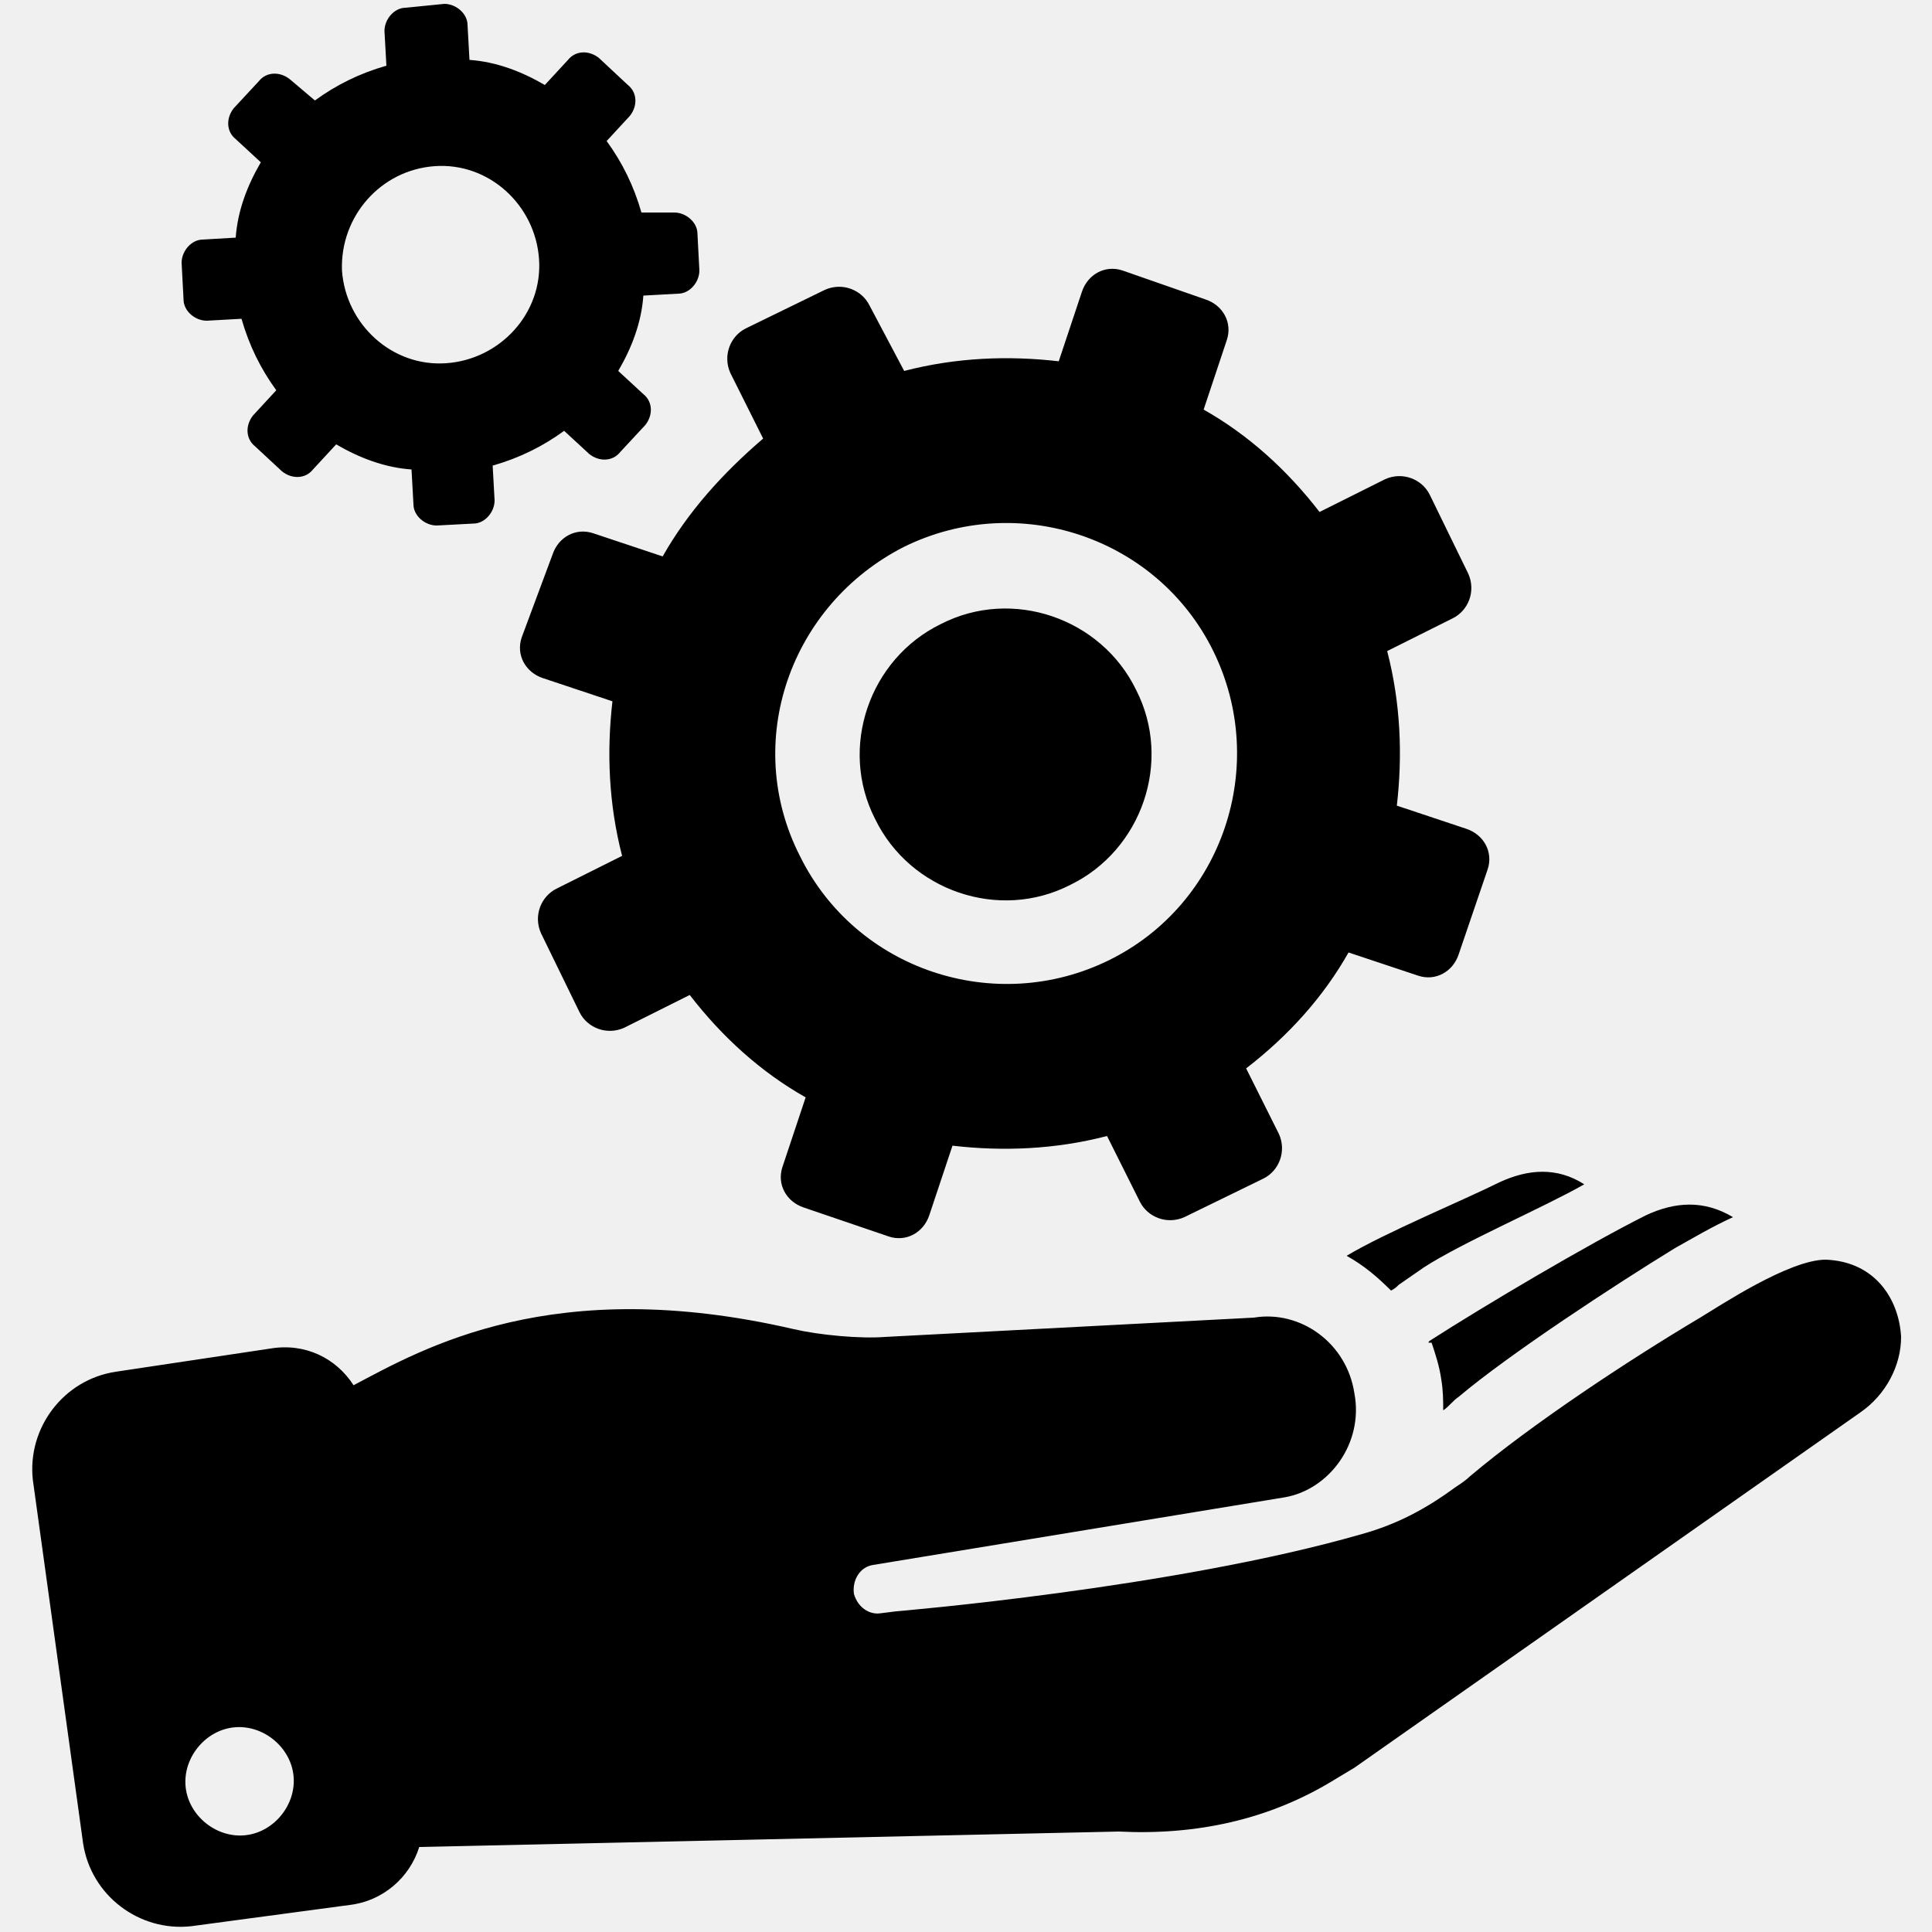
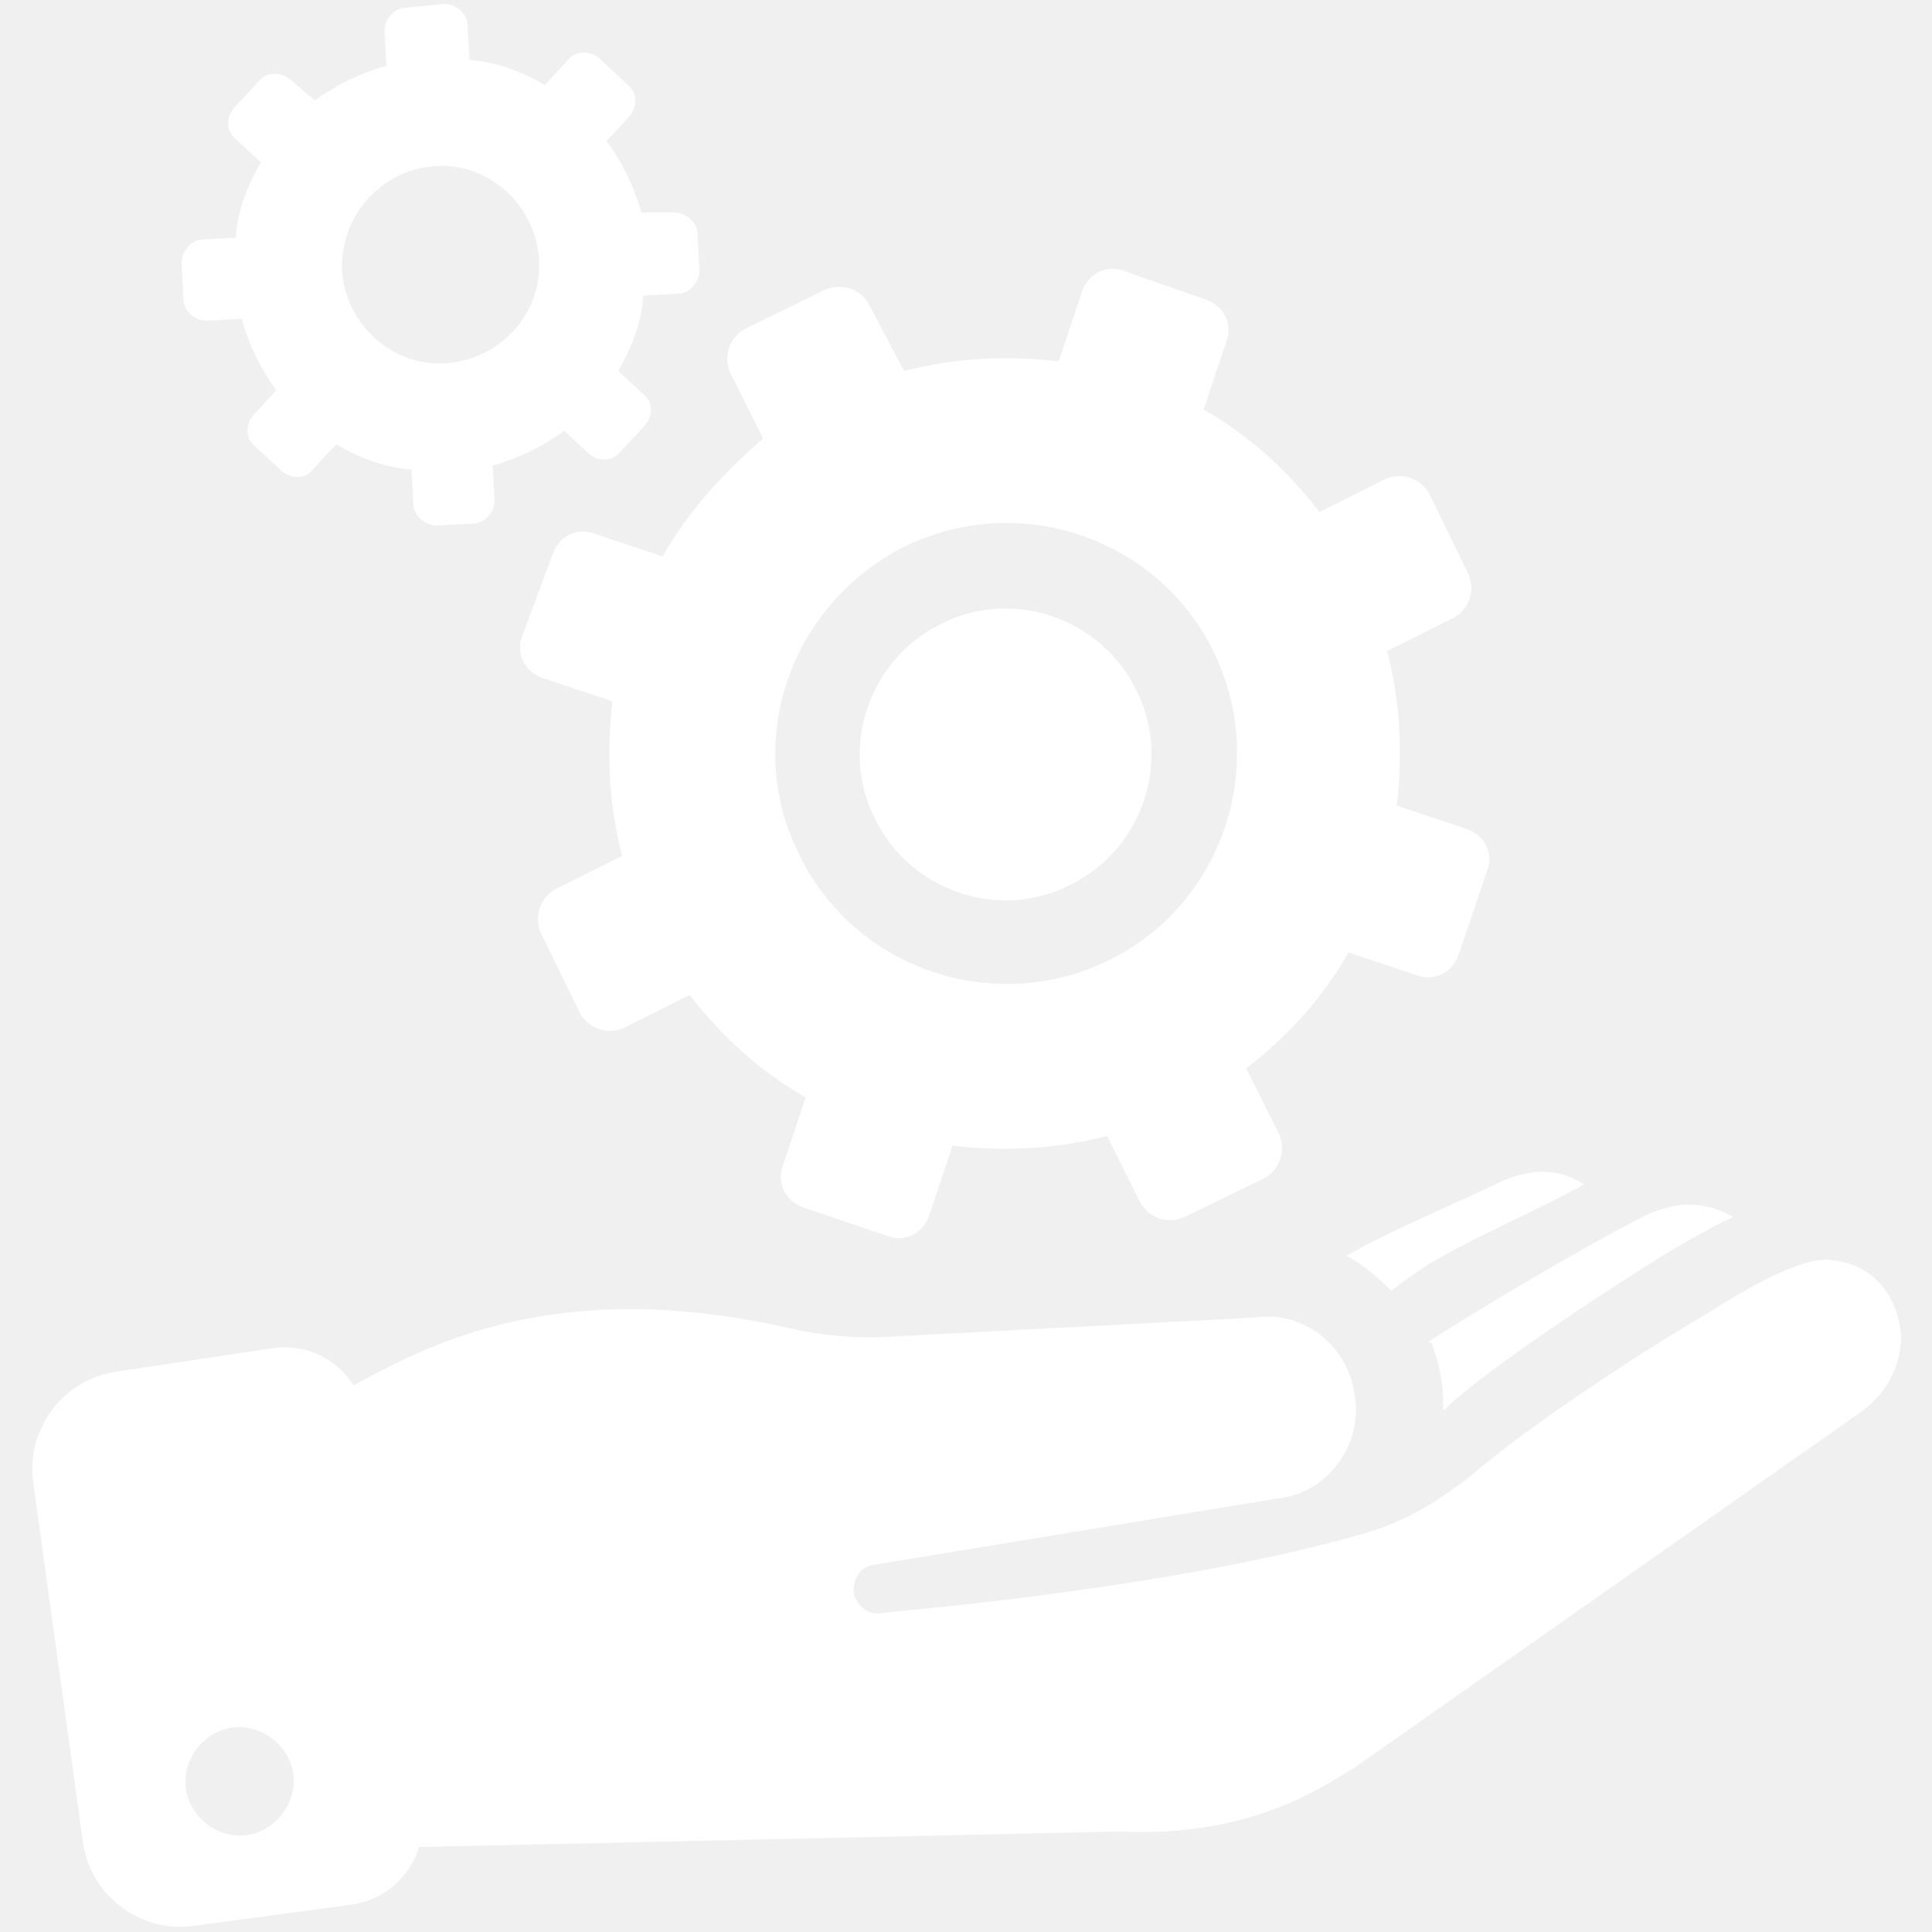
- <svg xmlns="http://www.w3.org/2000/svg" version="1.1" x="0px" y="0px" viewBox="0 0 100 100" enable-background="new 0 0 100 100" xml:space="preserve">
+ <svg xmlns="http://www.w3.org/2000/svg" fill="#FFFFFF" version="1.1" x="0px" y="0px" viewBox="0 0 100 100" enable-background="new 0 0 100 100" xml:space="preserve">
  <g>
    <path d="M76.1,76.4c-0.2,0.2-0.5,0.4-0.8,0.6c-1.5,1.1-3,1.9-4.8,2.4c-9.7,2.8-24.1,4-24.1,4l-0.8,0.1c-0.6,0.1-1.2-0.3-1.4-1   c-0.1-0.7,0.3-1.4,1-1.5l21.3-3.5c2.3-0.4,4.1-2.8,3.6-5.4c-0.4-2.6-2.8-4.3-5.2-3.9l-19.1,1c-1.3,0.1-3.4-0.1-4.7-0.4   c-12.5-2.9-19.2,1-22.8,2.9c-0.9-1.4-2.5-2.2-4.3-1.9L6,71c-2.7,0.4-4.6,2.9-4.3,5.6l2.6,18.8c0.4,2.7,2.9,4.6,5.6,4.3l8.2-1.1   c1.7-0.2,3.1-1.4,3.6-3l36.2-0.8c4,0.2,7.8-0.6,11.2-2.7l1-0.6l26.2-18.4c1.3-0.9,2.1-2.4,2.1-3.9c-0.1-1.9-1.3-3.9-3.9-4   c-1.9,0-5.5,2.4-6.5,3C84.3,70.4,79.3,73.7,76.1,76.4z M12.6,95c-1.5,0.1-2.9-1.1-3-2.6c-0.1-1.5,1.1-2.9,2.6-3   c1.5-0.1,2.9,1.1,3,2.6S14.1,94.9,12.6,95z M74,69.4c2.8-1.8,8.2-5,11.2-6.5c1.5-0.7,3-0.8,4.5,0.1c-1.1,0.5-2.1,1.1-3,1.6   c-3.1,1.9-8.6,5.5-11.2,7.7c-0.3,0.2-0.5,0.5-0.8,0.7c0-0.5,0-1-0.1-1.6c-0.1-0.7-0.3-1.3-0.5-1.9C73.9,69.5,73.9,69.5,74,69.4z    M77.6,61.2c1.5-0.7,3-0.8,4.4,0.1c-2.1,1.2-6.3,3-8.3,4.3l-1.3,0.9c-0.1,0.1-0.2,0.2-0.4,0.3c-0.7-0.7-1.4-1.3-2.3-1.8   C71.7,63.8,75.8,62.1,77.6,61.2z M45.3,42.4c-1.9-3.7-0.3-8.3,3.4-10.1c3.7-1.9,8.3-0.3,10.1,3.4c1.9,3.7,0.3,8.3-3.4,10.1   C51.7,47.7,47.1,46.1,45.3,42.4z M34.3,28.8l-3.6-1.2c-0.9-0.3-1.8,0.2-2.1,1.1L27,33c-0.3,0.9,0.2,1.8,1.1,2.1l3.6,1.2   c-0.3,2.6-0.2,5.3,0.5,8l-3.4,1.7c-0.8,0.4-1.2,1.4-0.8,2.3l2,4.1c0.4,0.8,1.4,1.2,2.3,0.8l3.4-1.7c1.7,2.2,3.7,4,6,5.3l-1.2,3.6   c-0.3,0.9,0.2,1.8,1.1,2.1l4.4,1.5c0.9,0.3,1.8-0.2,2.1-1.1l1.2-3.6c2.6,0.3,5.3,0.2,8-0.5l1.7,3.4c0.4,0.8,1.4,1.2,2.3,0.8l4.1-2   c0.8-0.4,1.2-1.4,0.8-2.3l-1.7-3.4c2.2-1.7,4-3.7,5.3-6l3.6,1.2c0.9,0.3,1.8-0.2,2.1-1.1l1.5-4.4c0.3-0.9-0.2-1.8-1.1-2.1l-3.6-1.2   c0.3-2.6,0.2-5.3-0.5-8l3.4-1.7c0.8-0.4,1.2-1.4,0.8-2.3l-2-4.1c-0.4-0.8-1.4-1.2-2.3-0.8l-3.4,1.7c-1.7-2.2-3.7-4-6-5.3l1.2-3.6   c0.3-0.9-0.2-1.8-1.1-2.1L58.1,14c-0.9-0.3-1.8,0.2-2.1,1.1l-1.2,3.6c-2.6-0.3-5.3-0.2-8,0.5L45,15.8c-0.4-0.8-1.4-1.2-2.3-0.8   l-4.1,2c-0.8,0.4-1.2,1.4-0.8,2.3l1.7,3.4C37.4,24.5,35.6,26.5,34.3,28.8z M46.8,28.3c5.9-2.9,13.1-0.5,16,5.4   c2.9,5.9,0.5,13.1-5.4,16c-5.9,2.9-13.1,0.5-16-5.4C38.4,38.4,40.9,31.3,46.8,28.3z M10.5,12.4c-0.6,0-1.1,0.6-1.1,1.2l0.1,1.9   c0,0.6,0.6,1.1,1.2,1.1l1.8-0.1c0.4,1.4,1,2.6,1.8,3.7l-1.2,1.3c-0.4,0.5-0.4,1.2,0.1,1.6l1.4,1.3c0.5,0.4,1.2,0.4,1.6-0.1l1.2-1.3   c1.2,0.7,2.5,1.2,3.9,1.3l0.1,1.8c0,0.6,0.6,1.1,1.2,1.1l1.9-0.1c0.6,0,1.1-0.6,1.1-1.2l-0.1-1.8c1.4-0.4,2.6-1,3.7-1.8l1.3,1.2   c0.5,0.4,1.2,0.4,1.6-0.1l1.3-1.4c0.4-0.5,0.4-1.2-0.1-1.6l-1.3-1.2c0.7-1.2,1.2-2.5,1.3-3.9l1.8-0.1c0.6,0,1.1-0.6,1.1-1.2   l-0.1-1.9c0-0.6-0.6-1.1-1.2-1.1L33.2,11c-0.4-1.4-1-2.6-1.8-3.7l1.2-1.3c0.4-0.5,0.4-1.2-0.1-1.6L31,3c-0.5-0.4-1.2-0.4-1.6,0.1   l-1.2,1.3c-1.2-0.7-2.5-1.2-3.9-1.3l-0.1-1.8c0-0.6-0.6-1.1-1.2-1.1L21,0.4c-0.6,0-1.1,0.6-1.1,1.2l0.1,1.8c-1.4,0.4-2.6,1-3.7,1.8   L15,4.1c-0.5-0.4-1.2-0.4-1.6,0.1l-1.3,1.4c-0.4,0.5-0.4,1.2,0.1,1.6l1.3,1.2c-0.7,1.2-1.2,2.5-1.3,3.9L10.5,12.4z M22.5,8.6   c2.8-0.2,5.2,2,5.4,4.8c0.2,2.8-2,5.2-4.8,5.4c-2.8,0.2-5.2-2-5.4-4.8C17.6,11.2,19.7,8.8,22.5,8.6z" />
  </g>
</svg>
